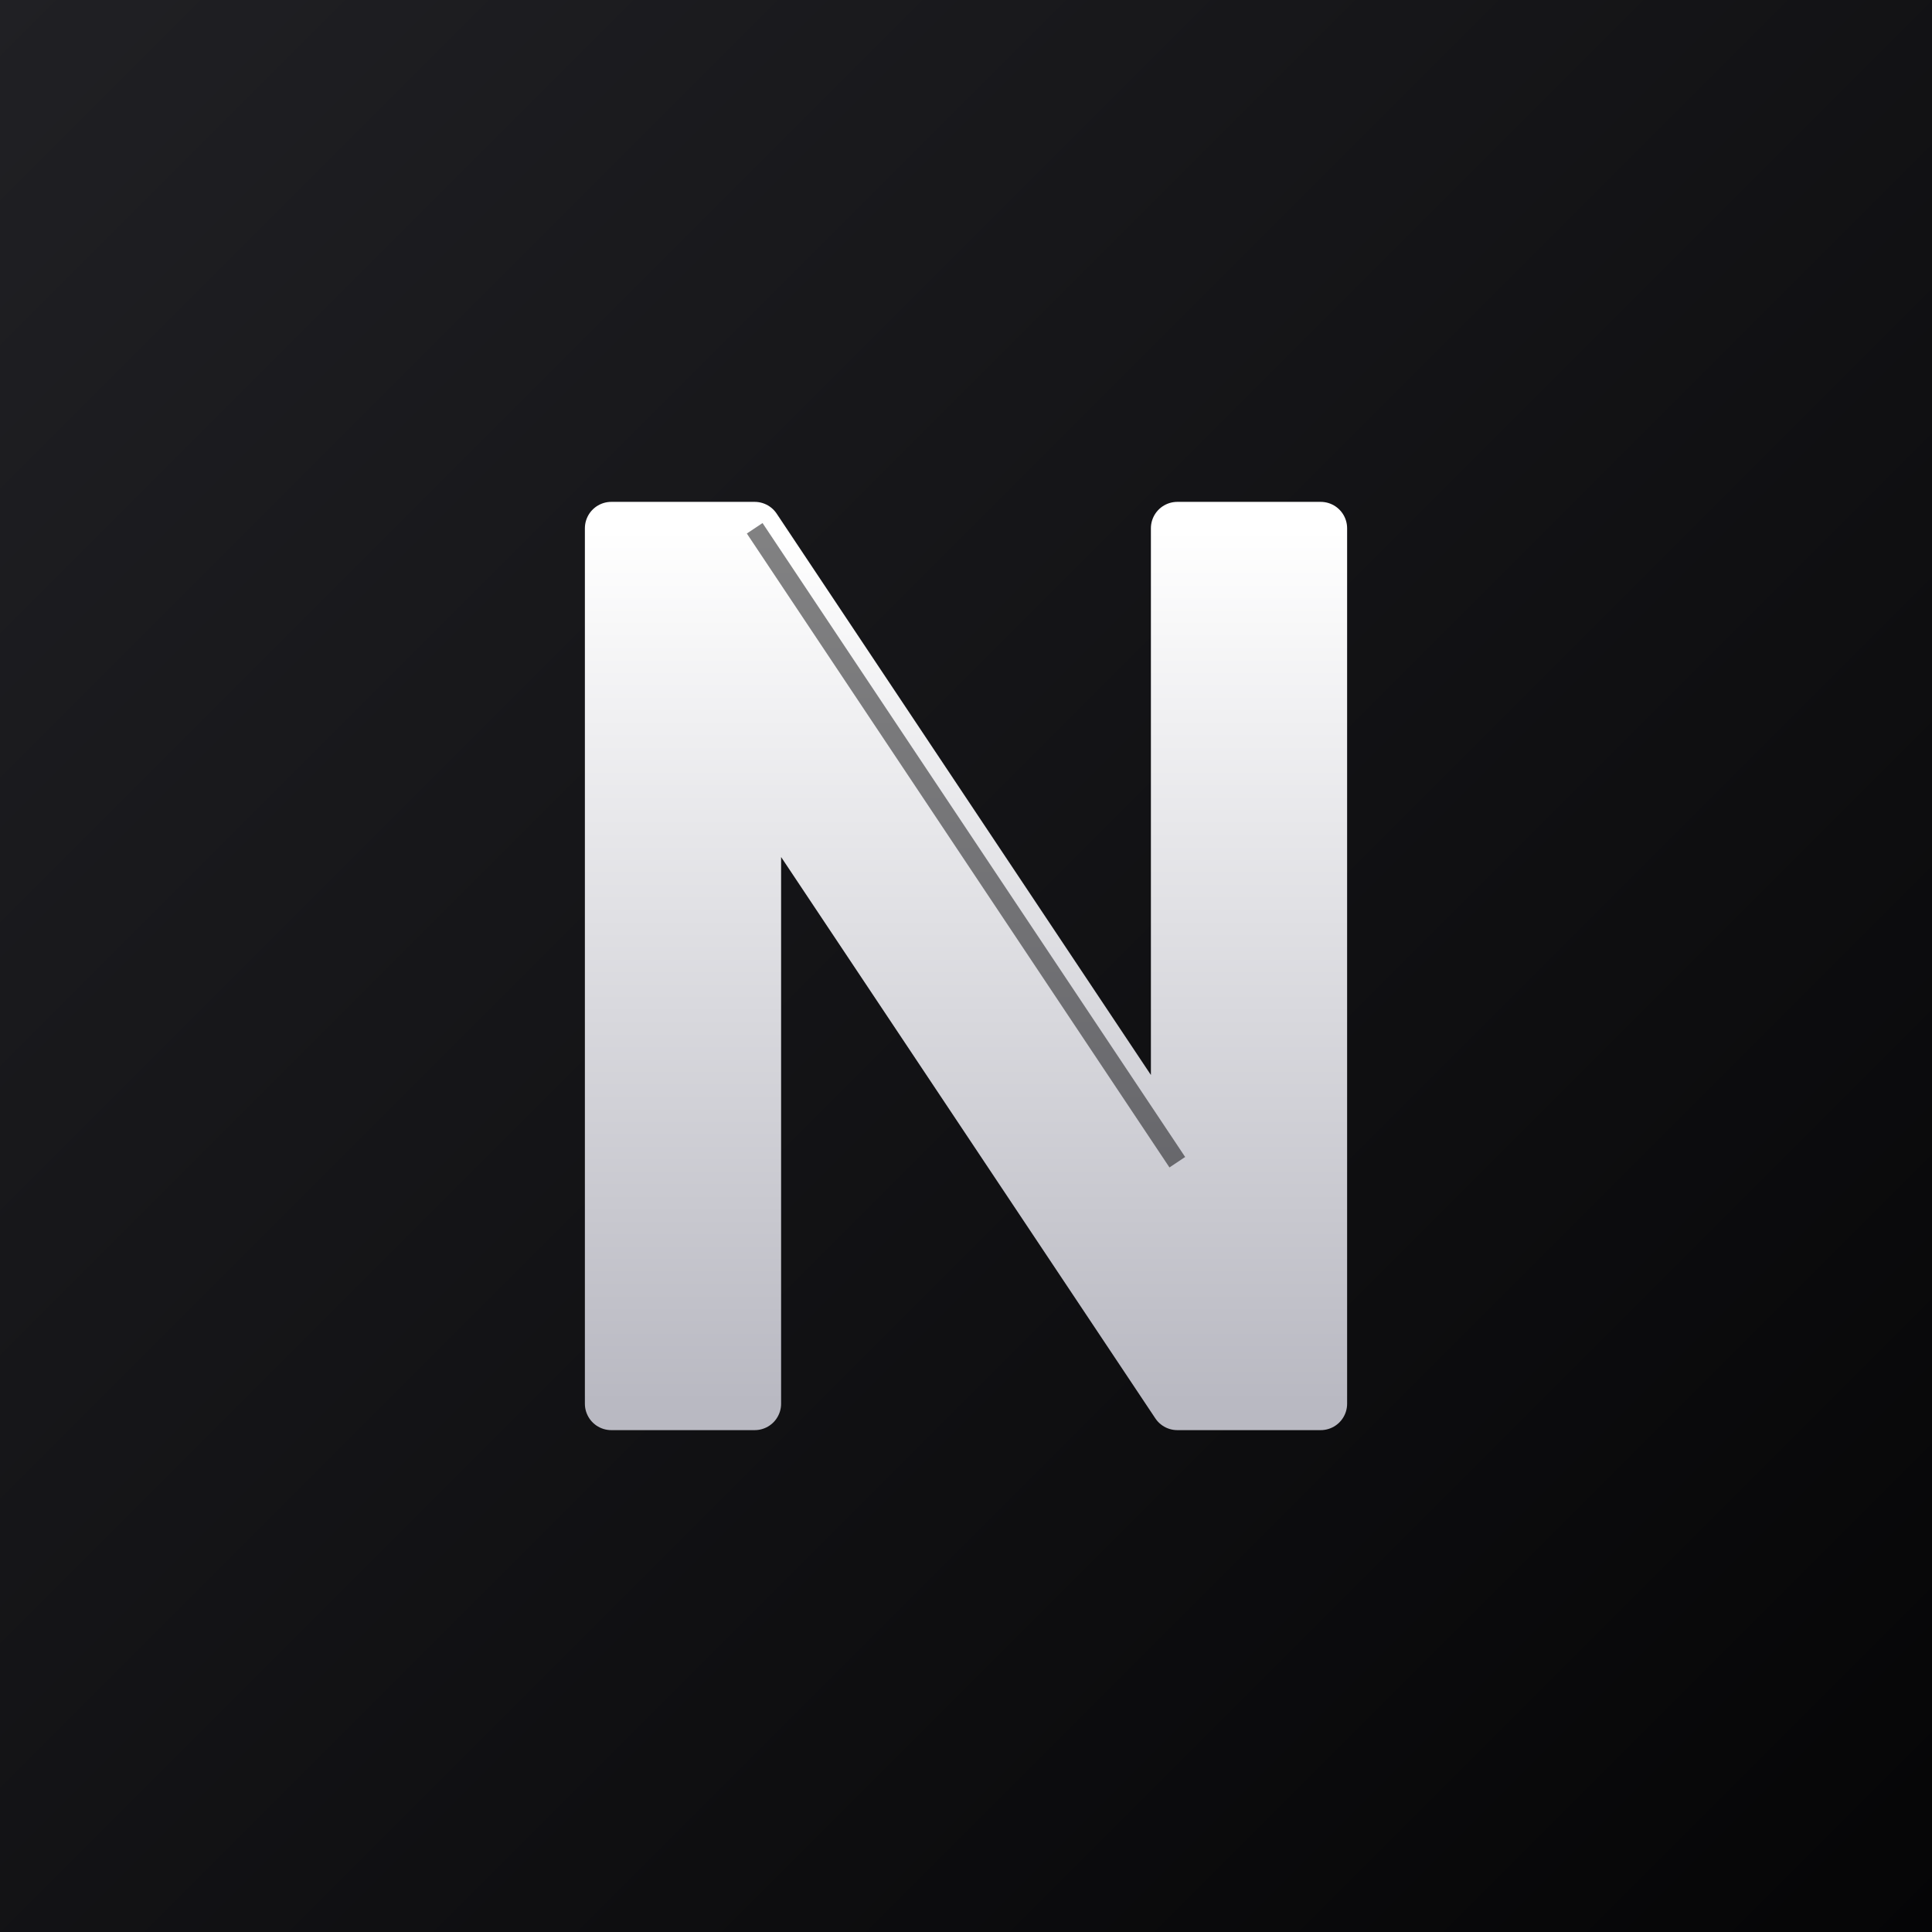
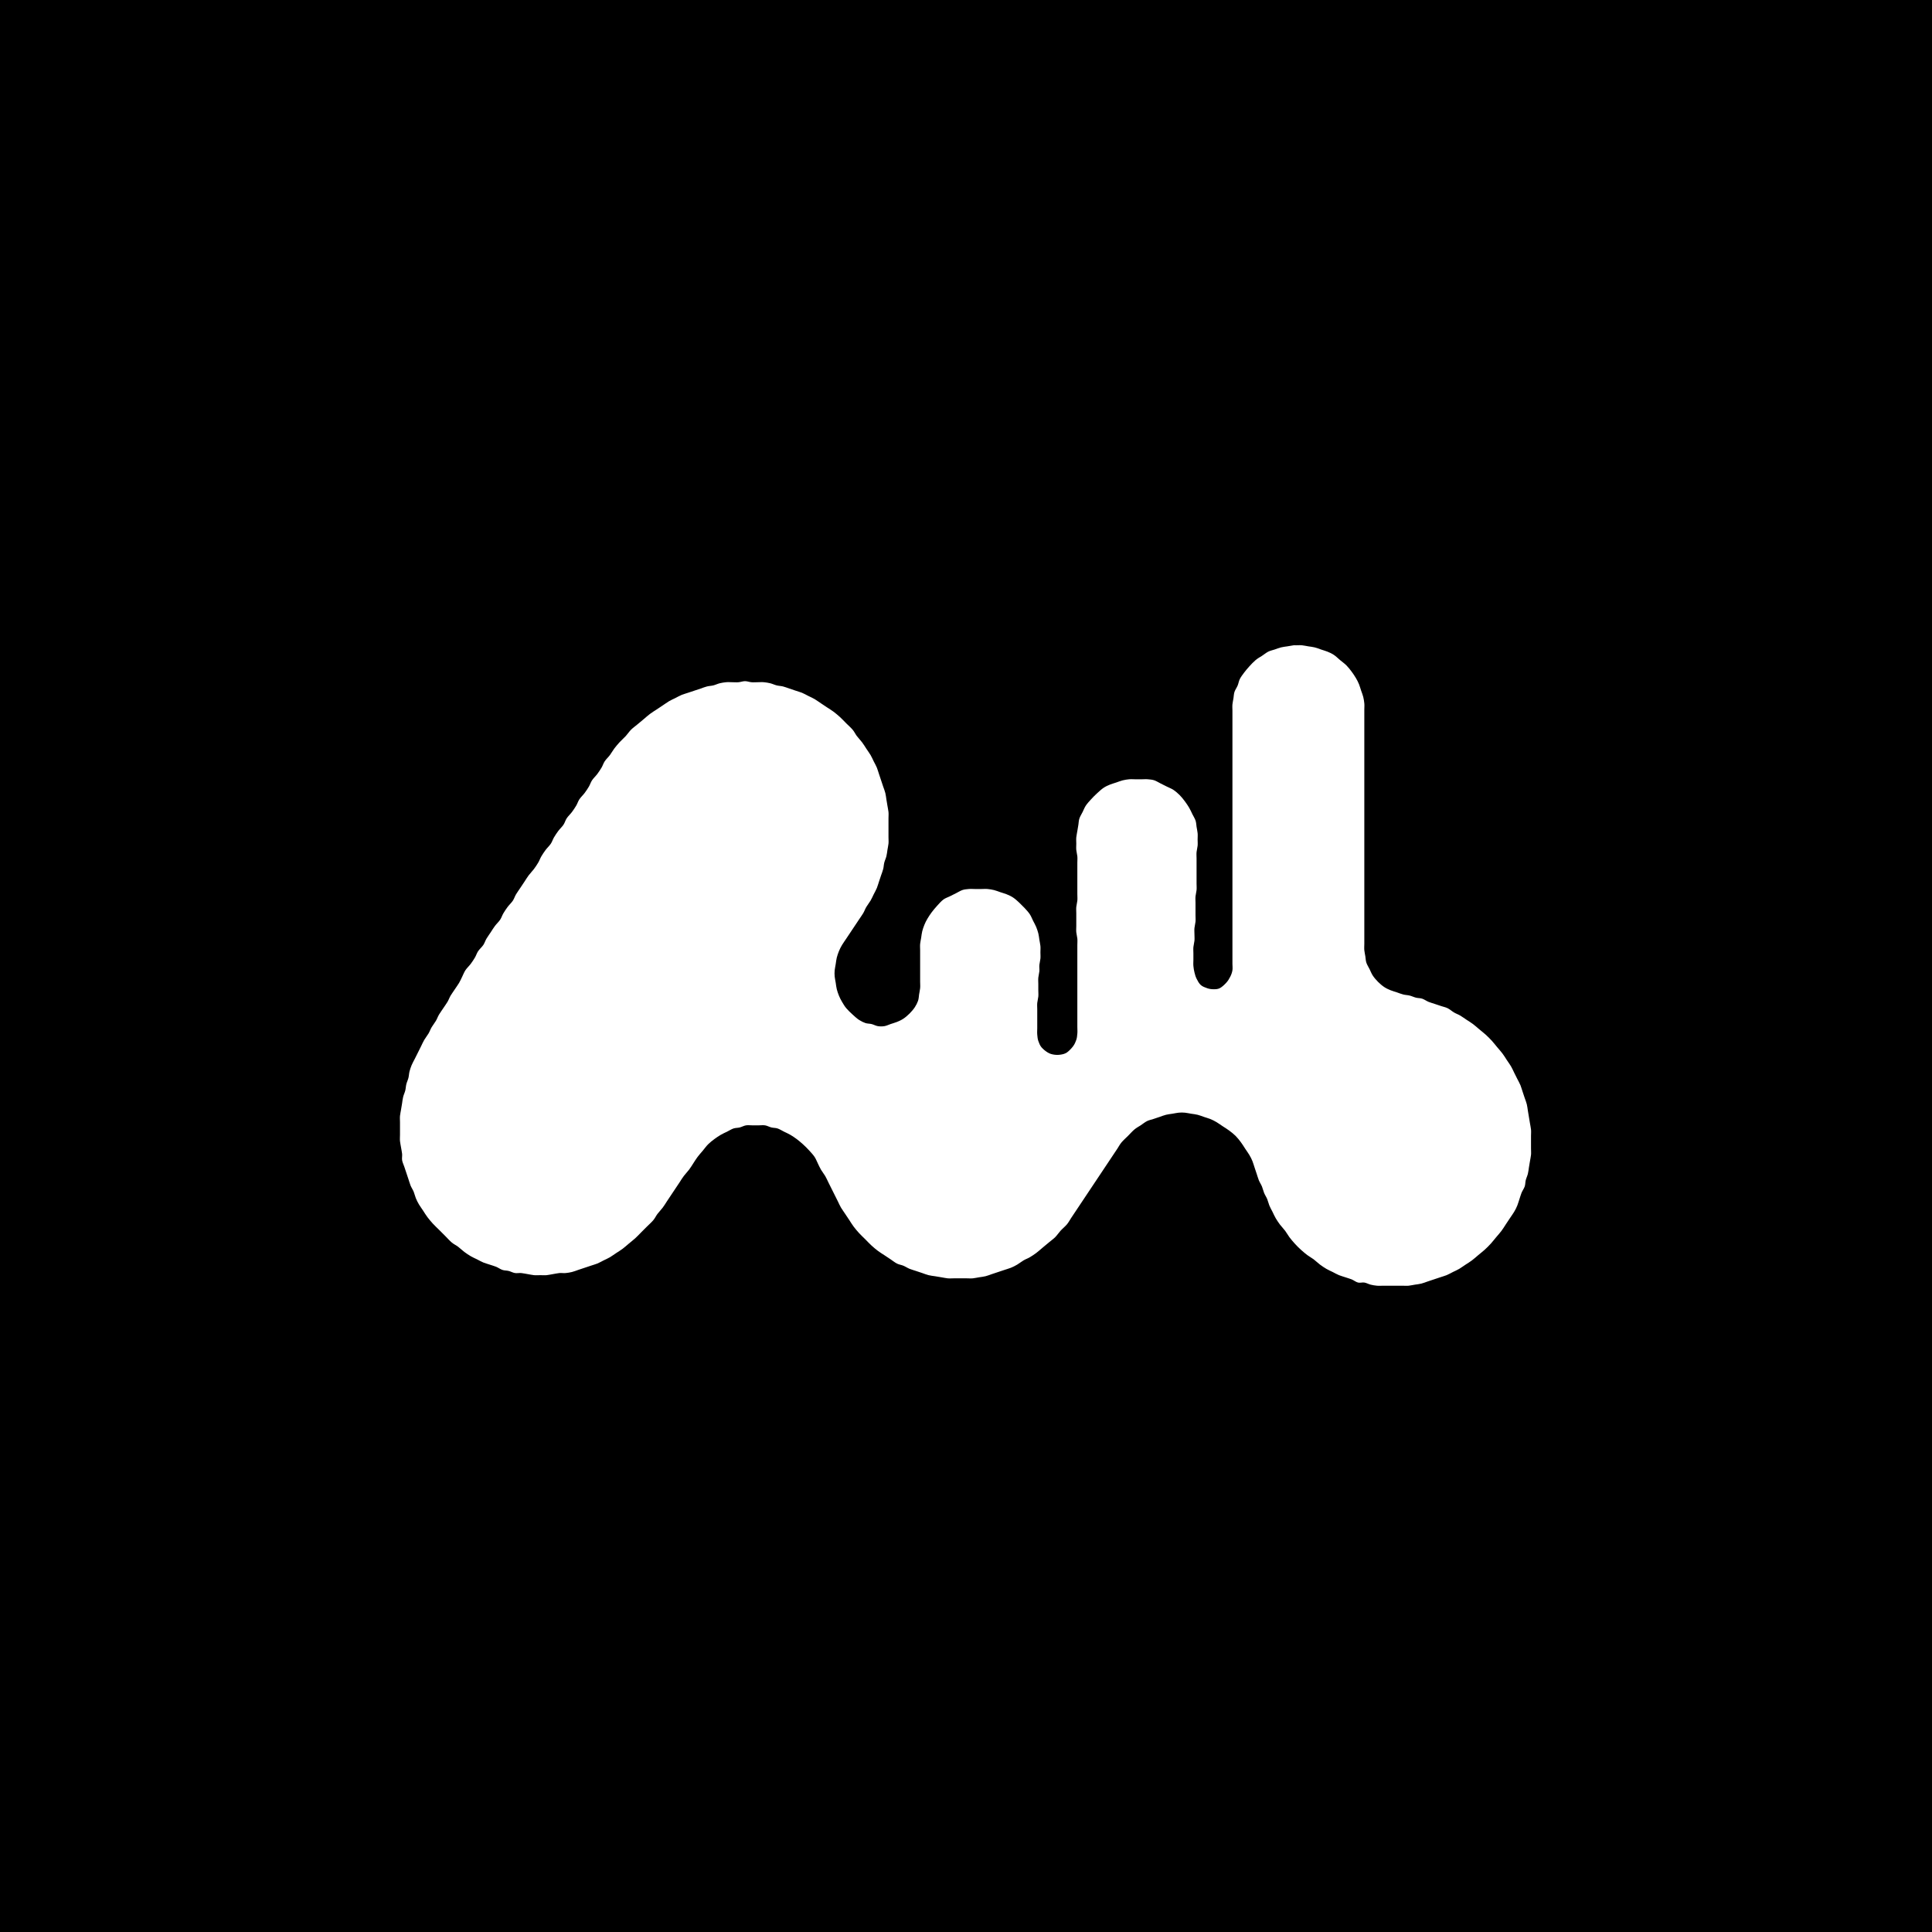
<svg xmlns="http://www.w3.org/2000/svg" viewBox="0 0 512 512">
-   <defs>
-     <linearGradient id="b" x1="0" y1="0" x2="1" y2="1">
-       <stop offset="0" stop-color="#202024" />
-       <stop offset="1" stop-color="#050506" />
-     </linearGradient>
-     <linearGradient id="g" x1="0" y1="0" x2="0" y2="1">
-       <stop offset="0" stop-color="#fff" />
-       <stop offset="1" stop-color="#b9b9c2" />
-     </linearGradient>
-   </defs>
-   <rect width="512" height="512" fill="url(#b)" />
-   <path d="M162 372V140h38l112 168V140h38v232h-38L200 204v168z" fill="url(#g)" stroke="url(#g)" stroke-width="14" stroke-linejoin="round" />
-   <path d="M200 140 312 308" stroke="#050506" stroke-width="5" stroke-opacity=".5" fill="none" />
+   <rect width="512" height="512" fill="#000" />
+   <path transform="translate(-24.29 17.23) scale(0.2796)" fill="#fff" fill-rule="evenodd" d="M1313.0 550.0C1311.7 550.2 1309.0 550.7 1307.0 551.0C1305.0 551.3 1303.0 551.5 1301.0 552.0C1299.0 552.5 1297.0 553.3 1295.0 554.0C1293.0 554.7 1291.0 555.0 1289.0 556.0C1287.0 557.0 1285.0 558.7 1283.0 560.0C1281.0 561.3 1279.0 562.3 1277.0 564.0C1275.0 565.7 1272.8 568.0 1271.0 570.0C1269.2 572.0 1267.5 574.0 1266.0 576.0C1264.5 578.0 1263.0 580.0 1262.0 582.0C1261.0 584.0 1260.8 586.0 1260.0 588.0C1259.2 590.0 1257.7 592.0 1257.0 594.0C1256.3 596.0 1256.3 598.0 1256.0 600.0C1255.7 602.0 1255.2 604.0 1255.0 606.0C1254.8 608.0 1255.0 610.0 1255.0 612.0C1255.0 614.0 1255.0 616.0 1255.0 618.0C1255.0 620.0 1255.0 622.0 1255.0 624.0C1255.0 626.0 1255.0 628.0 1255.0 630.0C1255.0 632.0 1255.0 634.0 1255.0 636.0C1255.0 638.0 1255.0 640.0 1255.0 642.0C1255.0 644.0 1255.0 646.0 1255.0 648.0C1255.0 650.0 1255.0 652.0 1255.0 654.0C1255.0 656.0 1255.0 658.0 1255.0 660.0C1255.0 662.0 1255.0 664.0 1255.0 666.0C1255.0 668.0 1255.0 670.0 1255.0 672.0C1255.0 674.0 1255.0 676.0 1255.0 678.0C1255.0 680.0 1255.0 682.0 1255.0 684.0C1255.0 686.0 1255.0 688.0 1255.0 690.0C1255.0 692.0 1255.0 694.0 1255.0 696.0C1255.0 698.0 1255.0 700.0 1255.0 702.0C1255.0 704.0 1255.0 706.0 1255.0 708.0C1255.0 710.0 1255.0 712.0 1255.0 714.0C1255.0 716.0 1255.0 718.0 1255.0 720.0C1255.0 722.0 1255.0 724.0 1255.0 726.0C1255.0 728.0 1255.0 730.0 1255.0 732.0C1255.0 734.0 1255.0 736.0 1255.0 738.0C1255.0 740.0 1255.0 742.0 1255.0 744.0C1255.0 746.0 1255.0 748.0 1255.0 750.0C1255.0 752.0 1255.0 754.0 1255.0 756.0C1255.0 758.0 1255.0 760.0 1255.0 762.0C1255.0 764.0 1255.0 766.0 1255.0 768.0C1255.0 770.0 1255.0 772.0 1255.0 774.0C1255.0 776.0 1255.0 778.0 1255.0 780.0C1255.0 782.0 1255.0 784.0 1255.0 786.0C1255.0 788.0 1255.0 790.0 1255.0 792.0C1255.0 794.0 1255.0 796.0 1255.0 798.0C1255.0 800.0 1255.0 802.0 1255.0 804.0C1255.0 806.0 1255.0 808.0 1255.0 810.0C1255.0 812.0 1255.0 814.0 1255.0 816.0C1255.0 818.0 1255.0 820.0 1255.0 822.0C1255.0 824.0 1255.0 826.0 1255.0 828.0C1255.0 830.0 1255.0 832.0 1255.0 834.0C1255.0 836.0 1255.0 838.0 1255.0 840.0C1255.0 842.0 1255.0 844.0 1255.0 846.0C1255.0 848.0 1255.0 850.0 1255.0 852.0C1255.0 854.0 1255.3 856.0 1255.0 858.0C1254.7 860.0 1254.0 862.0 1253.0 864.0C1252.0 866.0 1250.7 868.2 1249.0 870.0C1247.3 871.8 1245.0 874.0 1243.0 875.0C1241.0 876.0 1239.0 876.0 1237.0 876.0C1235.0 876.0 1233.0 875.7 1231.0 875.0C1229.0 874.3 1226.7 873.5 1225.0 872.0C1223.3 870.5 1222.0 868.0 1221.0 866.0C1220.0 864.0 1219.5 862.0 1219.0 860.0C1218.5 858.0 1218.2 856.0 1218.0 854.0C1217.8 852.0 1218.0 850.0 1218.0 848.0C1218.0 846.0 1218.0 844.0 1218.0 842.0C1218.0 840.0 1217.8 838.0 1218.0 836.0C1218.2 834.0 1218.8 832.0 1219.0 830.0C1219.2 828.0 1219.0 826.0 1219.0 824.0C1219.0 822.0 1218.8 820.0 1219.0 818.0C1219.2 816.0 1219.8 814.0 1220.0 812.0C1220.2 810.0 1220.0 808.0 1220.0 806.0C1220.0 804.0 1220.0 802.0 1220.0 800.0C1220.0 798.0 1220.0 796.0 1220.0 794.0C1220.0 792.0 1219.8 790.0 1220.0 788.0C1220.2 786.0 1220.8 784.0 1221.0 782.0C1221.2 780.0 1221.0 778.0 1221.0 776.0C1221.0 774.0 1221.0 772.0 1221.0 770.0C1221.0 768.0 1221.0 766.0 1221.0 764.0C1221.0 762.0 1221.0 760.0 1221.0 758.0C1221.0 756.0 1221.0 754.0 1221.0 752.0C1221.0 750.0 1220.8 748.0 1221.0 746.0C1221.2 744.0 1221.8 742.0 1222.0 740.0C1222.2 738.0 1222.0 736.0 1222.0 734.0C1222.0 732.0 1222.2 730.0 1222.0 728.0C1221.8 726.0 1221.3 724.0 1221.0 722.0C1220.7 720.0 1220.7 718.0 1220.0 716.0C1219.3 714.0 1218.0 712.0 1217.0 710.0C1216.0 708.0 1215.2 706.0 1214.0 704.0C1212.8 702.0 1211.5 700.0 1210.0 698.0C1208.5 696.0 1206.8 693.8 1205.0 692.0C1203.2 690.2 1201.0 688.3 1199.0 687.0C1197.0 685.7 1195.0 685.0 1193.0 684.0C1191.0 683.0 1189.0 682.0 1187.0 681.0C1185.0 680.0 1183.0 678.7 1181.0 678.0C1179.0 677.3 1177.0 677.2 1175.0 677.0C1173.0 676.8 1171.0 677.0 1169.0 677.0C1167.0 677.0 1165.0 677.0 1163.0 677.0C1161.0 677.0 1159.0 676.8 1157.0 677.0C1155.0 677.2 1153.0 677.5 1151.0 678.0C1149.0 678.5 1147.0 679.3 1145.0 680.0C1143.0 680.7 1141.0 681.2 1139.0 682.0C1137.0 682.8 1135.0 683.7 1133.0 685.0C1131.0 686.3 1129.0 688.2 1127.0 690.0C1125.0 691.8 1122.8 694.0 1121.0 696.0C1119.2 698.0 1117.3 700.0 1116.0 702.0C1114.7 704.0 1114.0 706.0 1113.0 708.0C1112.0 710.0 1110.7 712.0 1110.0 714.0C1109.3 716.0 1109.3 718.0 1109.0 720.0C1108.7 722.0 1108.3 724.0 1108.0 726.0C1107.7 728.0 1107.2 730.0 1107.0 732.0C1106.8 734.0 1107.0 736.0 1107.0 738.0C1107.0 740.0 1106.8 742.0 1107.0 744.0C1107.2 746.0 1107.8 748.0 1108.0 750.0C1108.2 752.0 1108.0 754.0 1108.0 756.0C1108.0 758.0 1108.0 760.0 1108.0 762.0C1108.0 764.0 1108.0 766.0 1108.0 768.0C1108.0 770.0 1108.0 772.0 1108.0 774.0C1108.0 776.0 1108.0 778.0 1108.0 780.0C1108.0 782.0 1108.0 784.0 1108.0 786.0C1108.0 788.0 1108.2 790.0 1108.0 792.0C1107.8 794.0 1107.2 796.0 1107.0 798.0C1106.8 800.0 1107.0 802.0 1107.0 804.0C1107.0 806.0 1107.0 808.0 1107.0 810.0C1107.0 812.0 1107.0 814.0 1107.0 816.0C1107.0 818.0 1106.8 820.0 1107.0 822.0C1107.2 824.0 1107.8 826.0 1108.0 828.0C1108.2 830.0 1108.0 832.0 1108.0 834.0C1108.0 836.0 1108.0 838.0 1108.0 840.0C1108.0 842.0 1108.0 844.0 1108.0 846.0C1108.0 848.0 1108.0 850.0 1108.0 852.0C1108.0 854.0 1108.0 856.0 1108.0 858.0C1108.0 860.0 1108.0 862.0 1108.0 864.0C1108.0 866.0 1108.0 868.0 1108.0 870.0C1108.0 872.0 1108.0 874.0 1108.0 876.0C1108.0 878.0 1108.0 880.0 1108.0 882.0C1108.0 884.0 1108.0 886.0 1108.0 888.0C1108.0 890.0 1108.0 892.0 1108.0 894.0C1108.0 896.0 1108.0 898.0 1108.0 900.0C1108.0 902.0 1108.0 904.0 1108.0 906.0C1108.0 908.0 1108.0 910.0 1108.0 912.0C1108.0 914.0 1108.2 916.0 1108.0 918.0C1107.8 920.0 1107.7 922.0 1107.0 924.0C1106.3 926.0 1105.5 928.0 1104.0 930.0C1102.5 932.0 1100.0 934.7 1098.0 936.0C1096.0 937.3 1094.0 937.7 1092.0 938.0C1090.0 938.3 1088.0 938.3 1086.0 938.0C1084.0 937.7 1082.0 937.2 1080.0 936.0C1078.0 934.8 1075.5 932.8 1074.0 931.0C1072.5 929.2 1071.7 927.0 1071.0 925.0C1070.3 923.0 1070.2 921.0 1070.0 919.0C1069.8 917.0 1070.0 915.0 1070.0 913.0C1070.0 911.0 1070.0 909.0 1070.0 907.0C1070.0 905.0 1070.0 903.0 1070.0 901.0C1070.0 899.0 1070.0 897.0 1070.0 895.0C1070.0 893.0 1069.8 891.0 1070.0 889.0C1070.2 887.0 1070.8 885.0 1071.0 883.0C1071.2 881.0 1071.0 879.0 1071.0 877.0C1071.0 875.0 1071.0 873.0 1071.0 871.0C1071.0 869.0 1070.8 867.0 1071.0 865.0C1071.2 863.0 1071.8 861.0 1072.0 859.0C1072.2 857.0 1071.8 855.0 1072.0 853.0C1072.2 851.0 1072.8 849.0 1073.0 847.0C1073.2 845.0 1073.0 843.0 1073.0 841.0C1073.0 839.0 1073.2 837.0 1073.0 835.0C1072.8 833.0 1072.3 831.0 1072.0 829.0C1071.7 827.0 1071.5 825.0 1071.0 823.0C1070.5 821.0 1069.8 819.0 1069.0 817.0C1068.2 815.0 1067.0 813.0 1066.0 811.0C1065.0 809.0 1064.3 807.0 1063.0 805.0C1061.7 803.0 1059.7 800.8 1058.0 799.0C1056.3 797.2 1054.8 795.7 1053.0 794.0C1051.2 792.3 1049.0 790.3 1047.0 789.0C1045.0 787.7 1043.0 786.8 1041.0 786.0C1039.0 785.2 1037.0 784.7 1035.0 784.0C1033.0 783.3 1031.0 782.5 1029.0 782.0C1027.0 781.5 1025.0 781.2 1023.0 781.0C1021.0 780.8 1019.0 781.0 1017.0 781.0C1015.0 781.0 1013.0 781.0 1011.0 781.0C1009.0 781.0 1007.0 780.8 1005.0 781.0C1003.0 781.2 1001.0 781.3 999.0 782.0C997.0 782.7 995.0 784.0 993.0 785.0C991.0 786.0 989.0 787.0 987.0 788.0C985.0 789.0 983.0 789.5 981.0 791.0C979.0 792.5 976.8 795.0 975.0 797.0C973.2 799.0 971.5 801.0 970.0 803.0C968.5 805.0 967.2 807.0 966.0 809.0C964.8 811.0 963.8 813.0 963.0 815.0C962.2 817.0 961.5 819.0 961.0 821.0C960.5 823.0 960.3 825.0 960.0 827.0C959.7 829.0 959.2 831.0 959.0 833.0C958.8 835.0 959.0 837.0 959.0 839.0C959.0 841.0 959.0 843.0 959.0 845.0C959.0 847.0 959.0 849.0 959.0 851.0C959.0 853.0 959.0 855.0 959.0 857.0C959.0 859.0 959.0 861.0 959.0 863.0C959.0 865.0 959.0 867.0 959.0 869.0C959.0 871.0 959.2 873.0 959.0 875.0C958.8 877.0 958.3 879.0 958.0 881.0C957.7 883.0 957.7 885.0 957.0 887.0C956.3 889.0 955.3 891.0 954.0 893.0C952.7 895.0 950.8 897.2 949.0 899.0C947.2 900.8 945.0 902.7 943.0 904.0C941.0 905.3 939.0 906.2 937.0 907.0C935.0 907.8 933.0 908.3 931.0 909.0C929.0 909.7 927.0 910.7 925.0 911.0C923.0 911.3 921.0 911.3 919.0 911.0C917.0 910.7 915.0 909.5 913.0 909.0C911.0 908.5 909.0 908.7 907.0 908.0C905.0 907.3 903.0 906.3 901.0 905.0C899.0 903.7 897.0 901.8 895.0 900.0C893.0 898.2 890.7 896.0 889.0 894.0C887.3 892.0 886.2 890.0 885.0 888.0C883.8 886.0 882.8 884.0 882.0 882.0C881.2 880.0 880.5 878.0 880.0 876.0C879.5 874.0 879.3 872.0 879.0 870.0C878.7 868.0 878.2 866.0 878.0 864.0C877.8 862.0 877.8 860.0 878.0 858.0C878.2 856.0 878.7 854.0 879.0 852.0C879.3 850.0 879.5 848.0 880.0 846.0C880.5 844.0 881.2 842.0 882.0 840.0C882.8 838.0 883.8 836.0 885.0 834.0C886.2 832.0 887.7 830.0 889.0 828.0C890.3 826.0 891.7 824.0 893.0 822.0C894.3 820.0 895.7 818.0 897.0 816.0C898.3 814.0 899.7 812.0 901.0 810.0C902.3 808.0 903.8 806.0 905.0 804.0C906.2 802.0 906.8 800.0 908.0 798.0C909.2 796.0 910.8 794.0 912.0 792.0C913.2 790.0 914.0 788.0 915.0 786.0C916.0 784.0 917.2 782.0 918.0 780.0C918.8 778.0 919.3 776.0 920.0 774.0C920.7 772.0 921.3 770.0 922.0 768.0C922.7 766.0 923.5 764.0 924.0 762.0C924.5 760.0 924.5 758.0 925.0 756.0C925.5 754.0 926.5 752.0 927.0 750.0C927.5 748.0 927.7 746.0 928.0 744.0C928.3 742.0 928.8 740.0 929.0 738.0C929.2 736.0 929.0 734.0 929.0 732.0C929.0 730.0 929.0 728.0 929.0 726.0C929.0 724.0 929.0 722.0 929.0 720.0C929.0 718.0 929.0 716.0 929.0 714.0C929.0 712.0 929.2 710.0 929.0 708.0C928.8 706.0 928.3 704.0 928.0 702.0C927.7 700.0 927.3 698.0 927.0 696.0C926.7 694.0 926.5 692.0 926.0 690.0C925.5 688.0 924.7 686.0 924.0 684.0C923.3 682.0 922.7 680.0 922.0 678.0C921.3 676.0 920.7 674.0 920.0 672.0C919.3 670.0 918.8 668.0 918.0 666.0C917.2 664.0 916.0 662.0 915.0 660.0C914.0 658.0 913.2 656.0 912.0 654.0C910.8 652.0 909.3 650.0 908.0 648.0C906.7 646.0 905.5 644.0 904.0 642.0C902.5 640.0 900.5 638.0 899.0 636.0C897.5 634.0 896.7 632.0 895.0 630.0C893.3 628.0 891.0 626.0 889.0 624.0C887.0 622.0 885.0 619.8 883.0 618.0C881.0 616.2 879.0 614.5 877.0 613.0C875.0 611.5 873.0 610.3 871.0 609.0C869.0 607.7 867.0 606.3 865.0 605.0C863.0 603.7 861.0 602.2 859.0 601.0C857.0 599.8 855.0 599.0 853.0 598.0C851.0 597.0 849.0 595.8 847.0 595.0C845.0 594.2 843.0 593.7 841.0 593.0C839.0 592.3 837.0 591.7 835.0 591.0C833.0 590.3 831.0 589.5 829.0 589.0C827.0 588.5 825.0 588.5 823.0 588.0C821.0 587.5 819.0 586.5 817.0 586.0C815.0 585.5 813.0 585.2 811.0 585.0C809.0 584.8 807.0 585.0 805.0 585.0C803.0 585.0 801.0 585.2 799.0 585.0C797.0 584.8 795.0 584.0 793.0 584.0C791.0 584.0 789.0 584.8 787.0 585.0C785.0 585.2 783.0 585.0 781.0 585.0C779.0 585.0 777.0 584.8 775.0 585.0C773.0 585.2 771.0 585.5 769.0 586.0C767.0 586.5 765.0 587.5 763.0 588.0C761.0 588.5 759.0 588.5 757.0 589.0C755.0 589.5 753.0 590.3 751.0 591.0C749.0 591.7 747.0 592.3 745.0 593.0C743.0 593.7 741.0 594.3 739.0 595.0C737.0 595.7 735.0 596.2 733.0 597.0C731.0 597.8 729.0 599.0 727.0 600.0C725.0 601.0 723.0 601.8 721.0 603.0C719.0 604.2 717.0 605.7 715.0 607.0C713.0 608.3 711.0 609.7 709.0 611.0C707.0 612.3 705.0 613.5 703.0 615.0C701.0 616.5 699.0 618.3 697.0 620.0C695.0 621.7 693.0 623.3 691.0 625.0C689.0 626.7 686.8 628.2 685.0 630.0C683.2 631.8 681.8 634.0 680.0 636.0C678.2 638.0 675.8 640.0 674.0 642.0C672.2 644.0 670.5 646.0 669.0 648.0C667.5 650.0 666.5 652.0 665.0 654.0C663.5 656.0 661.3 658.0 660.0 660.0C658.7 662.0 658.2 664.0 657.0 666.0C655.8 668.0 654.5 670.0 653.0 672.0C651.5 674.0 649.3 676.0 648.0 678.0C646.7 680.0 646.2 682.0 645.0 684.0C643.8 686.0 642.5 688.0 641.0 690.0C639.5 692.0 637.3 694.0 636.0 696.0C634.7 698.0 634.2 700.0 633.0 702.0C631.8 704.0 630.5 706.0 629.0 708.0C627.5 710.0 625.3 712.0 624.0 714.0C622.7 716.0 622.3 718.0 621.0 720.0C619.7 722.0 617.5 724.0 616.0 726.0C614.5 728.0 613.2 730.0 612.0 732.0C610.8 734.0 610.3 736.0 609.0 738.0C607.7 740.0 605.5 742.0 604.0 744.0C602.5 746.0 601.2 748.0 600.0 750.0C598.8 752.0 598.2 754.0 597.0 756.0C595.8 758.0 594.5 760.0 593.0 762.0C591.5 764.0 589.5 766.0 588.0 768.0C586.5 770.0 585.3 772.0 584.0 774.0C582.7 776.0 581.3 778.0 580.0 780.0C578.7 782.0 577.2 784.0 576.0 786.0C574.8 788.0 574.3 790.0 573.0 792.0C571.7 794.0 569.5 796.0 568.0 798.0C566.5 800.0 565.2 802.0 564.0 804.0C562.8 806.0 562.3 808.0 561.0 810.0C559.7 812.0 557.5 814.0 556.0 816.0C554.5 818.0 553.3 820.0 552.0 822.0C550.7 824.0 549.2 826.0 548.0 828.0C546.8 830.0 546.3 832.0 545.0 834.0C543.7 836.0 541.3 838.0 540.0 840.0C538.7 842.0 538.2 844.0 537.0 846.0C535.8 848.0 534.5 850.0 533.0 852.0C531.5 854.0 529.3 856.0 528.0 858.0C526.7 860.0 526.0 862.0 525.0 864.0C524.0 866.0 523.2 868.0 522.0 870.0C520.8 872.0 519.3 874.0 518.0 876.0C516.7 878.0 515.2 880.0 514.0 882.0C512.8 884.0 512.2 886.0 511.0 888.0C509.8 890.0 508.3 892.0 507.0 894.0C505.7 896.0 504.2 898.0 503.0 900.0C501.8 902.0 501.2 904.0 500.0 906.0C498.8 908.0 497.2 910.0 496.0 912.0C494.8 914.0 494.2 916.0 493.0 918.0C491.8 920.0 490.2 922.0 489.0 924.0C487.8 926.0 487.0 928.0 486.0 930.0C485.0 932.0 484.0 934.0 483.0 936.0C482.0 938.0 481.0 940.0 480.0 942.0C479.0 944.0 477.8 946.0 477.0 948.0C476.2 950.0 475.5 952.0 475.0 954.0C474.5 956.0 474.5 958.0 474.0 960.0C473.5 962.0 472.5 964.0 472.0 966.0C471.5 968.0 471.5 970.0 471.0 972.0C470.5 974.0 469.5 976.0 469.0 978.0C468.5 980.0 468.3 982.0 468.0 984.0C467.7 986.0 467.3 988.0 467.0 990.0C466.7 992.0 466.2 994.0 466.0 996.0C465.8 998.0 466.0 1000.0 466.0 1002.0C466.0 1004.0 466.0 1006.0 466.0 1008.0C466.0 1010.0 466.0 1012.0 466.0 1014.0C466.0 1016.0 465.8 1018.0 466.0 1020.0C466.2 1022.0 466.7 1024.0 467.0 1026.0C467.3 1028.0 467.8 1030.0 468.0 1032.0C468.2 1034.0 467.7 1036.0 468.0 1038.0C468.3 1040.0 469.3 1042.0 470.0 1044.0C470.7 1046.0 471.3 1048.0 472.0 1050.0C472.7 1052.0 473.3 1054.0 474.0 1056.0C474.7 1058.0 475.2 1060.0 476.0 1062.0C476.8 1064.0 478.2 1066.0 479.0 1068.0C479.8 1070.0 480.2 1072.0 481.0 1074.0C481.8 1076.0 482.8 1078.0 484.0 1080.0C485.2 1082.0 486.7 1084.0 488.0 1086.0C489.3 1088.0 490.5 1090.0 492.0 1092.0C493.5 1094.0 495.2 1096.0 497.0 1098.0C498.8 1100.0 501.0 1102.0 503.0 1104.0C505.0 1106.0 507.0 1108.0 509.0 1110.0C511.0 1112.0 513.0 1114.3 515.0 1116.0C517.0 1117.7 519.0 1118.5 521.0 1120.0C523.0 1121.5 525.0 1123.5 527.0 1125.0C529.0 1126.5 531.0 1127.8 533.0 1129.0C535.0 1130.2 537.0 1131.0 539.0 1132.0C541.0 1133.0 543.0 1134.2 545.0 1135.0C547.0 1135.8 549.0 1136.3 551.0 1137.0C553.0 1137.7 555.0 1138.2 557.0 1139.0C559.0 1139.8 561.0 1141.3 563.0 1142.0C565.0 1142.7 567.0 1142.5 569.0 1143.0C571.0 1143.5 573.0 1144.7 575.0 1145.0C577.0 1145.3 579.0 1144.8 581.0 1145.0C583.0 1145.2 585.0 1145.7 587.0 1146.0C589.0 1146.3 591.0 1146.8 593.0 1147.0C595.0 1147.2 597.0 1147.0 599.0 1147.0C601.0 1147.0 603.0 1147.2 605.0 1147.0C607.0 1146.8 609.0 1146.3 611.0 1146.0C613.0 1145.7 615.0 1145.2 617.0 1145.0C619.0 1144.8 621.0 1145.2 623.0 1145.0C625.0 1144.8 627.0 1144.5 629.0 1144.0C631.0 1143.5 633.0 1142.7 635.0 1142.0C637.0 1141.3 639.0 1140.7 641.0 1140.0C643.0 1139.3 645.0 1138.7 647.0 1138.0C649.0 1137.3 651.0 1136.8 653.0 1136.0C655.0 1135.2 657.0 1134.0 659.0 1133.0C661.0 1132.0 663.0 1131.2 665.0 1130.0C667.0 1128.8 669.0 1127.3 671.0 1126.0C673.0 1124.7 675.0 1123.5 677.0 1122.0C679.0 1120.5 681.0 1118.7 683.0 1117.0C685.0 1115.3 687.0 1113.8 689.0 1112.0C691.0 1110.2 693.2 1107.8 695.0 1106.0C696.8 1104.2 698.2 1102.8 700.0 1101.0C701.8 1099.2 704.3 1097.0 706.0 1095.0C707.7 1093.0 708.5 1091.0 710.0 1089.0C711.5 1087.0 713.5 1085.0 715.0 1083.0C716.5 1081.0 717.7 1079.0 719.0 1077.0C720.3 1075.0 721.7 1073.0 723.0 1071.0C724.3 1069.0 725.7 1067.0 727.0 1065.0C728.3 1063.0 729.7 1061.0 731.0 1059.0C732.3 1057.0 733.5 1055.0 735.0 1053.0C736.5 1051.0 738.5 1049.0 740.0 1047.0C741.5 1045.0 742.7 1043.0 744.0 1041.0C745.3 1039.0 746.5 1037.0 748.0 1035.0C749.5 1033.0 751.3 1031.0 753.0 1029.0C754.7 1027.0 756.2 1024.8 758.0 1023.0C759.8 1021.2 762.0 1019.5 764.0 1018.0C766.0 1016.5 768.0 1015.2 770.0 1014.0C772.0 1012.8 774.0 1012.0 776.0 1011.0C778.0 1010.0 780.0 1008.7 782.0 1008.0C784.0 1007.3 786.0 1007.5 788.0 1007.0C790.0 1006.5 792.0 1005.3 794.0 1005.0C796.0 1004.7 798.0 1005.0 800.0 1005.0C802.0 1005.0 804.0 1005.0 806.0 1005.0C808.0 1005.0 810.0 1004.7 812.0 1005.0C814.0 1005.3 816.0 1006.5 818.0 1007.0C820.0 1007.5 822.0 1007.3 824.0 1008.0C826.0 1008.7 828.0 1010.0 830.0 1011.0C832.0 1012.0 834.0 1012.8 836.0 1014.0C838.0 1015.2 840.0 1016.5 842.0 1018.0C844.0 1019.5 846.0 1021.2 848.0 1023.0C850.0 1024.8 852.2 1027.0 854.0 1029.0C855.8 1031.0 857.7 1033.0 859.0 1035.0C860.3 1037.0 861.0 1039.0 862.0 1041.0C863.0 1043.0 863.8 1045.0 865.0 1047.0C866.2 1049.0 867.8 1051.0 869.0 1053.0C870.2 1055.0 871.0 1057.0 872.0 1059.0C873.0 1061.0 874.0 1063.0 875.0 1065.0C876.0 1067.0 877.0 1069.0 878.0 1071.0C879.0 1073.0 880.0 1075.0 881.0 1077.0C882.0 1079.0 882.8 1081.0 884.0 1083.0C885.2 1085.0 886.7 1087.0 888.0 1089.0C889.3 1091.0 890.7 1093.0 892.0 1095.0C893.3 1097.0 894.5 1099.0 896.0 1101.0C897.5 1103.0 899.2 1105.0 901.0 1107.0C902.8 1109.0 905.0 1111.0 907.0 1113.0C909.0 1115.0 911.0 1117.2 913.0 1119.0C915.0 1120.8 917.0 1122.5 919.0 1124.0C921.0 1125.5 923.0 1126.7 925.0 1128.0C927.0 1129.3 929.0 1130.7 931.0 1132.0C933.0 1133.3 935.0 1135.0 937.0 1136.0C939.0 1137.0 941.0 1137.2 943.0 1138.0C945.0 1138.8 947.0 1140.2 949.0 1141.0C951.0 1141.8 953.0 1142.3 955.0 1143.0C957.0 1143.7 959.0 1144.3 961.0 1145.0C963.0 1145.7 965.0 1146.5 967.0 1147.0C969.0 1147.5 971.0 1147.7 973.0 1148.0C975.0 1148.3 977.0 1148.7 979.0 1149.0C981.0 1149.3 983.0 1149.8 985.0 1150.0C987.0 1150.2 989.0 1150.0 991.0 1150.0C993.0 1150.0 995.0 1150.0 997.0 1150.0C999.0 1150.0 1001.0 1150.0 1003.0 1150.0C1005.0 1150.0 1007.0 1150.2 1009.0 1150.0C1011.0 1149.8 1013.0 1149.3 1015.0 1149.0C1017.0 1148.7 1019.0 1148.5 1021.0 1148.0C1023.0 1147.5 1025.0 1146.7 1027.0 1146.0C1029.0 1145.3 1031.0 1144.7 1033.0 1144.0C1035.0 1143.3 1037.0 1142.7 1039.0 1142.0C1041.0 1141.3 1043.0 1140.8 1045.0 1140.0C1047.0 1139.2 1049.0 1138.2 1051.0 1137.0C1053.0 1135.8 1055.0 1134.2 1057.0 1133.0C1059.0 1131.8 1061.0 1131.2 1063.0 1130.0C1065.0 1128.8 1067.0 1127.5 1069.0 1126.0C1071.0 1124.5 1073.0 1122.7 1075.0 1121.0C1077.0 1119.3 1079.0 1117.7 1081.0 1116.0C1083.0 1114.3 1085.2 1112.8 1087.0 1111.0C1088.8 1109.2 1090.2 1107.0 1092.0 1105.0C1093.8 1103.0 1096.3 1101.0 1098.0 1099.0C1099.7 1097.0 1100.7 1095.0 1102.0 1093.0C1103.3 1091.0 1104.7 1089.0 1106.0 1087.0C1107.3 1085.0 1108.7 1083.0 1110.0 1081.0C1111.3 1079.0 1112.7 1077.0 1114.0 1075.0C1115.3 1073.0 1116.7 1071.0 1118.0 1069.0C1119.3 1067.0 1120.7 1065.0 1122.0 1063.0C1123.3 1061.0 1124.7 1059.0 1126.0 1057.0C1127.3 1055.0 1128.7 1053.0 1130.0 1051.0C1131.3 1049.0 1132.7 1047.0 1134.0 1045.0C1135.3 1043.0 1136.7 1041.0 1138.0 1039.0C1139.3 1037.0 1140.7 1035.0 1142.0 1033.0C1143.3 1031.0 1144.7 1029.0 1146.0 1027.0C1147.3 1025.0 1148.3 1023.0 1150.0 1021.0C1151.7 1019.0 1154.0 1017.0 1156.0 1015.0C1158.0 1013.0 1160.0 1010.7 1162.0 1009.0C1164.0 1007.3 1166.0 1006.3 1168.0 1005.0C1170.0 1003.7 1172.0 1002.0 1174.0 1001.0C1176.0 1000.0 1178.0 999.7 1180.0 999.0C1182.0 998.3 1184.0 997.7 1186.0 997.0C1188.0 996.3 1190.0 995.5 1192.0 995.0C1194.0 994.5 1196.0 994.3 1198.0 994.0C1200.0 993.7 1202.0 993.2 1204.0 993.0C1206.0 992.8 1208.0 992.8 1210.0 993.0C1212.0 993.2 1214.0 993.7 1216.0 994.0C1218.0 994.3 1220.0 994.5 1222.0 995.0C1224.0 995.5 1226.0 996.3 1228.0 997.0C1230.0 997.7 1232.0 998.2 1234.0 999.0C1236.0 999.8 1238.0 1000.8 1240.0 1002.0C1242.0 1003.2 1244.0 1004.7 1246.0 1006.0C1248.0 1007.3 1250.0 1008.5 1252.0 1010.0C1254.0 1011.5 1256.2 1013.2 1258.0 1015.0C1259.8 1016.8 1261.5 1019.0 1263.0 1021.0C1264.5 1023.0 1265.7 1025.0 1267.0 1027.0C1268.3 1029.0 1269.8 1031.0 1271.0 1033.0C1272.2 1035.0 1273.2 1037.0 1274.0 1039.0C1274.8 1041.0 1275.3 1043.0 1276.0 1045.0C1276.7 1047.0 1277.3 1049.0 1278.0 1051.0C1278.7 1053.0 1279.2 1055.0 1280.0 1057.0C1280.8 1059.0 1282.2 1061.0 1283.0 1063.0C1283.8 1065.0 1284.2 1067.0 1285.0 1069.0C1285.8 1071.0 1287.2 1073.0 1288.0 1075.0C1288.8 1077.0 1289.2 1079.0 1290.0 1081.0C1290.8 1083.0 1292.0 1085.0 1293.0 1087.0C1294.0 1089.0 1294.8 1091.0 1296.0 1093.0C1297.2 1095.0 1298.5 1097.0 1300.0 1099.0C1301.5 1101.0 1303.5 1103.0 1305.0 1105.0C1306.5 1107.0 1307.5 1109.0 1309.0 1111.0C1310.5 1113.0 1312.2 1115.0 1314.0 1117.0C1315.8 1119.0 1318.0 1121.2 1320.0 1123.0C1322.0 1124.8 1324.0 1126.5 1326.0 1128.0C1328.0 1129.5 1330.0 1130.5 1332.0 1132.0C1334.0 1133.5 1336.0 1135.5 1338.0 1137.0C1340.0 1138.5 1342.0 1139.8 1344.0 1141.0C1346.0 1142.2 1348.0 1143.0 1350.0 1144.0C1352.0 1145.0 1354.0 1146.2 1356.0 1147.0C1358.0 1147.8 1360.0 1148.3 1362.0 1149.0C1364.0 1149.7 1366.0 1150.2 1368.0 1151.0C1370.0 1151.8 1372.0 1153.5 1374.0 1154.0C1376.0 1154.5 1378.0 1153.7 1380.0 1154.0C1382.0 1154.3 1384.0 1155.5 1386.0 1156.0C1388.0 1156.5 1390.0 1156.8 1392.0 1157.0C1394.0 1157.2 1396.0 1157.0 1398.0 1157.0C1400.0 1157.0 1402.0 1157.0 1404.0 1157.0C1406.0 1157.0 1408.0 1157.0 1410.0 1157.0C1412.0 1157.0 1414.0 1157.0 1416.0 1157.0C1418.0 1157.0 1420.0 1157.2 1422.0 1157.0C1424.0 1156.8 1426.0 1156.3 1428.0 1156.0C1430.0 1155.7 1432.0 1155.5 1434.0 1155.0C1436.0 1154.5 1438.0 1153.7 1440.0 1153.0C1442.0 1152.3 1444.0 1151.7 1446.0 1151.0C1448.0 1150.3 1450.0 1149.7 1452.0 1149.0C1454.0 1148.3 1456.0 1147.8 1458.0 1147.0C1460.0 1146.2 1462.0 1145.0 1464.0 1144.0C1466.0 1143.0 1468.0 1142.2 1470.0 1141.0C1472.0 1139.8 1474.0 1138.3 1476.0 1137.0C1478.0 1135.7 1480.0 1134.5 1482.0 1133.0C1484.0 1131.5 1486.0 1129.7 1488.0 1128.0C1490.0 1126.3 1492.0 1124.8 1494.0 1123.0C1496.0 1121.2 1498.2 1119.0 1500.0 1117.0C1501.8 1115.0 1503.3 1113.0 1505.0 1111.0C1506.7 1109.0 1508.5 1107.0 1510.0 1105.0C1511.5 1103.0 1512.7 1101.0 1514.0 1099.0C1515.3 1097.0 1516.7 1095.0 1518.0 1093.0C1519.3 1091.0 1520.8 1089.0 1522.0 1087.0C1523.2 1085.0 1524.2 1083.0 1525.0 1081.0C1525.8 1079.0 1526.3 1077.0 1527.0 1075.0C1527.7 1073.0 1528.2 1071.0 1529.0 1069.0C1529.8 1067.0 1531.3 1065.0 1532.0 1063.0C1532.7 1061.0 1532.5 1059.0 1533.0 1057.0C1533.5 1055.0 1534.5 1053.0 1535.0 1051.0C1535.5 1049.0 1535.7 1047.0 1536.0 1045.0C1536.3 1043.0 1536.7 1041.0 1537.0 1039.0C1537.3 1037.0 1537.8 1035.0 1538.0 1033.0C1538.2 1031.0 1538.0 1029.0 1538.0 1027.0C1538.0 1025.0 1538.0 1023.0 1538.0 1021.0C1538.0 1019.0 1538.0 1017.0 1538.0 1015.0C1538.0 1013.0 1538.2 1011.0 1538.0 1009.0C1537.8 1007.0 1537.3 1005.0 1537.0 1003.0C1536.7 1001.0 1536.3 999.0 1536.0 997.0C1535.7 995.0 1535.3 993.0 1535.0 991.0C1534.7 989.0 1534.5 987.0 1534.0 985.0C1533.5 983.0 1532.7 981.0 1532.0 979.0C1531.3 977.0 1530.7 975.0 1530.0 973.0C1529.3 971.0 1528.8 969.0 1528.0 967.0C1527.2 965.0 1526.0 963.0 1525.0 961.0C1524.0 959.0 1523.0 957.0 1522.0 955.0C1521.0 953.0 1520.2 951.0 1519.0 949.0C1517.8 947.0 1516.3 945.0 1515.0 943.0C1513.7 941.0 1512.5 939.0 1511.0 937.0C1509.5 935.0 1507.7 933.0 1506.0 931.0C1504.3 929.0 1502.8 927.0 1501.0 925.0C1499.2 923.0 1497.0 920.8 1495.0 919.0C1493.0 917.2 1491.0 915.7 1489.0 914.0C1487.0 912.3 1485.0 910.5 1483.0 909.0C1481.0 907.5 1479.0 906.3 1477.0 905.0C1475.0 903.7 1473.0 902.2 1471.0 901.0C1469.0 899.8 1467.0 899.2 1465.0 898.0C1463.0 896.8 1461.0 895.0 1459.0 894.0C1457.0 893.0 1455.0 892.7 1453.0 892.0C1451.0 891.3 1449.0 890.7 1447.0 890.0C1445.0 889.3 1443.0 888.8 1441.0 888.0C1439.0 887.2 1437.0 885.7 1435.0 885.0C1433.0 884.3 1431.0 884.5 1429.0 884.0C1427.0 883.5 1425.0 882.5 1423.0 882.0C1421.0 881.5 1419.0 881.5 1417.0 881.0C1415.0 880.5 1413.0 879.7 1411.0 879.0C1409.0 878.3 1407.0 877.8 1405.0 877.0C1403.0 876.2 1401.0 875.3 1399.0 874.0C1397.0 872.7 1394.8 870.8 1393.0 869.0C1391.2 867.2 1389.3 865.0 1388.0 863.0C1386.7 861.0 1386.0 859.0 1385.0 857.0C1384.0 855.0 1382.7 853.0 1382.0 851.0C1381.3 849.0 1381.3 847.0 1381.0 845.0C1380.7 843.0 1380.2 841.0 1380.0 839.0C1379.8 837.0 1380.0 835.0 1380.0 833.0C1380.0 831.0 1380.0 829.0 1380.0 827.0C1380.0 825.0 1380.0 823.0 1380.0 821.0C1380.0 819.0 1380.0 817.0 1380.0 815.0C1380.0 813.0 1380.0 811.0 1380.0 809.0C1380.0 807.0 1380.0 805.0 1380.0 803.0C1380.0 801.0 1380.0 799.0 1380.0 797.0C1380.0 795.0 1380.0 793.0 1380.0 791.0C1380.0 789.0 1380.0 787.0 1380.0 785.0C1380.0 783.0 1380.0 781.0 1380.0 779.0C1380.0 777.0 1380.0 775.0 1380.0 773.0C1380.0 771.0 1380.0 769.0 1380.0 767.0C1380.0 765.0 1380.0 763.0 1380.0 761.0C1380.0 759.0 1380.0 757.0 1380.0 755.0C1380.0 753.0 1380.0 751.0 1380.0 749.0C1380.0 747.0 1380.0 745.0 1380.0 743.0C1380.0 741.0 1380.0 739.0 1380.0 737.0C1380.0 735.0 1380.0 733.0 1380.0 731.0C1380.0 729.0 1380.0 727.0 1380.0 725.0C1380.0 723.0 1380.0 721.0 1380.0 719.0C1380.0 717.0 1380.0 715.0 1380.0 713.0C1380.0 711.0 1380.0 709.0 1380.0 707.0C1380.0 705.0 1380.0 703.0 1380.0 701.0C1380.0 699.0 1380.0 697.0 1380.0 695.0C1380.0 693.0 1380.0 691.0 1380.0 689.0C1380.0 687.0 1380.0 685.0 1380.0 683.0C1380.0 681.0 1380.0 679.0 1380.0 677.0C1380.0 675.0 1380.0 673.0 1380.0 671.0C1380.0 669.0 1380.0 667.0 1380.0 665.0C1380.0 663.0 1380.0 661.0 1380.0 659.0C1380.0 657.0 1380.0 655.0 1380.0 653.0C1380.0 651.0 1380.0 649.0 1380.0 647.0C1380.0 645.0 1380.0 643.0 1380.0 641.0C1380.0 639.0 1380.0 637.0 1380.0 635.0C1380.0 633.0 1380.0 631.0 1380.0 629.0C1380.0 627.0 1380.0 625.0 1380.0 623.0C1380.0 621.0 1380.0 619.0 1380.0 617.0C1380.0 615.0 1380.0 613.0 1380.0 611.0C1380.0 609.0 1380.2 607.0 1380.0 605.0C1379.8 603.0 1379.5 601.0 1379.0 599.0C1378.5 597.0 1377.7 595.0 1377.0 593.0C1376.3 591.0 1375.8 589.0 1375.0 587.0C1374.2 585.0 1373.2 583.0 1372.0 581.0C1370.8 579.0 1369.5 577.0 1368.0 575.0C1366.5 573.0 1364.8 570.8 1363.0 569.0C1361.2 567.2 1359.0 565.7 1357.0 564.0C1355.0 562.3 1353.0 560.3 1351.0 559.0C1349.0 557.7 1347.0 556.8 1345.0 556.0C1343.0 555.2 1341.0 554.7 1339.0 554.0C1337.0 553.3 1335.0 552.5 1333.0 552.0C1331.0 551.5 1329.0 551.3 1327.0 551.0C1325.0 550.7 1323.0 550.2 1321.0 550.0C1319.0 549.8 1316.3 550.0 1315.0 550.0C1313.7 550.0 1314.3 549.8 1313.0 550.0Z" />
</svg>
